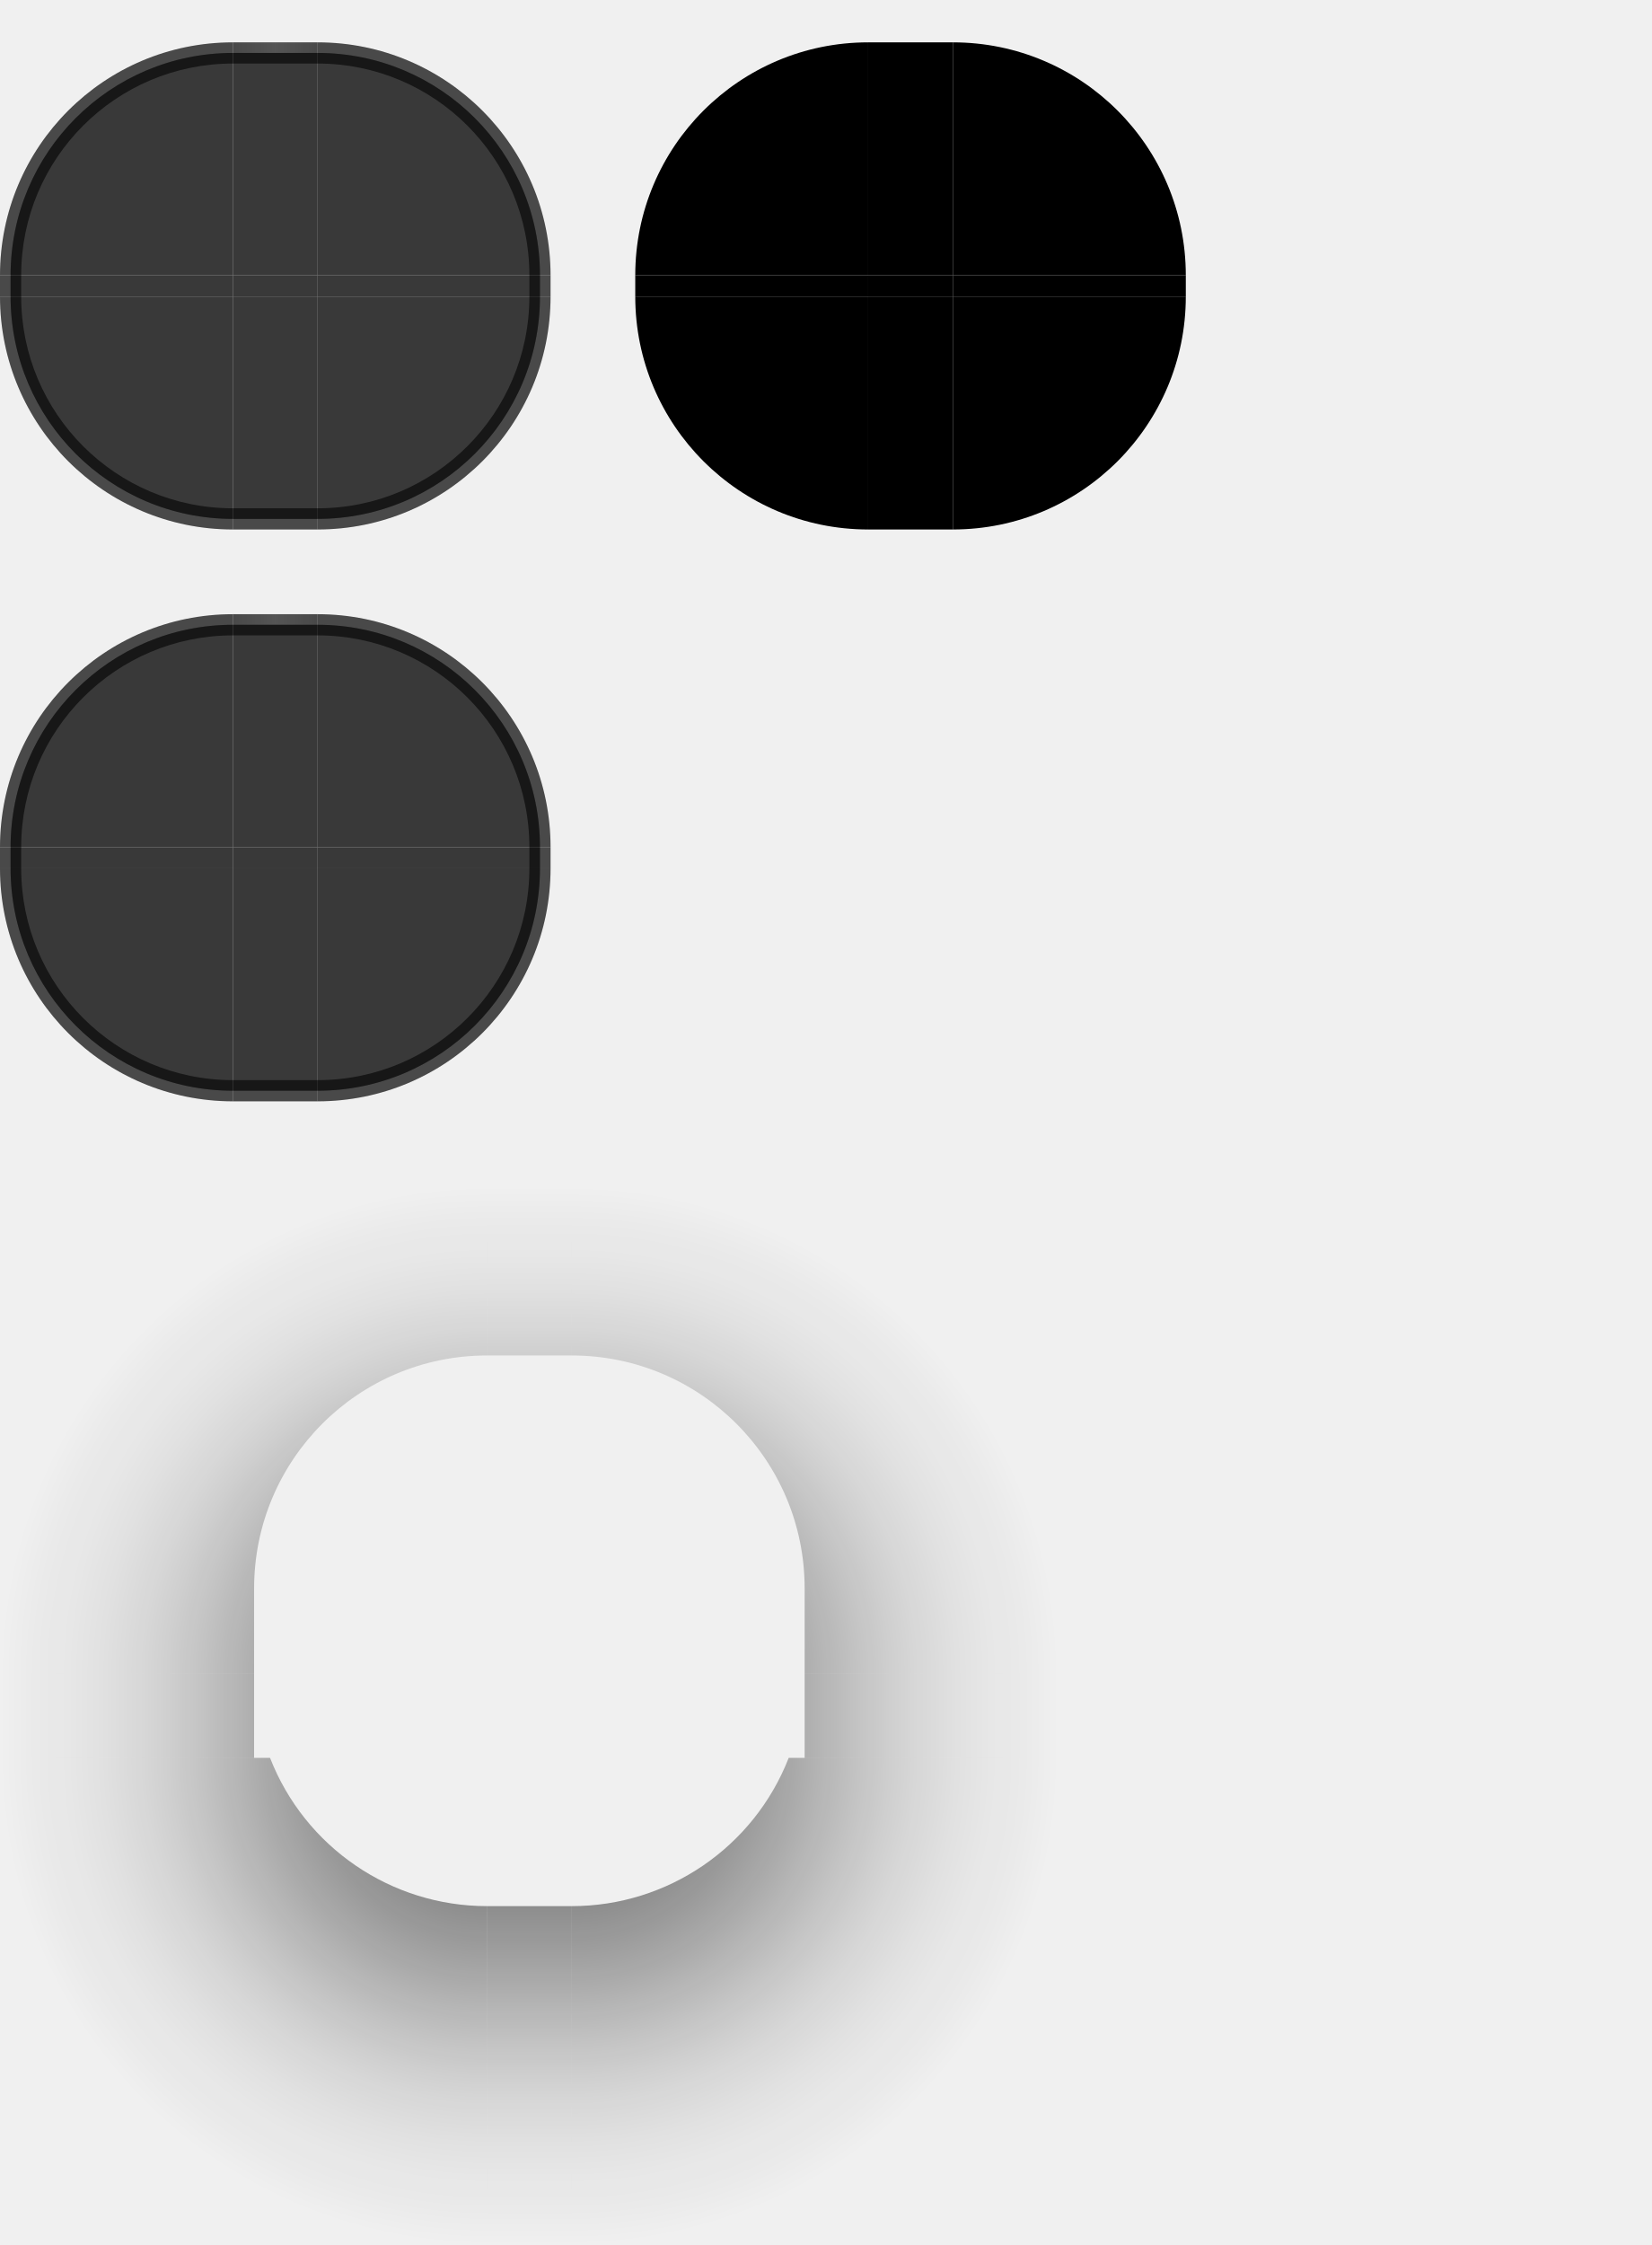
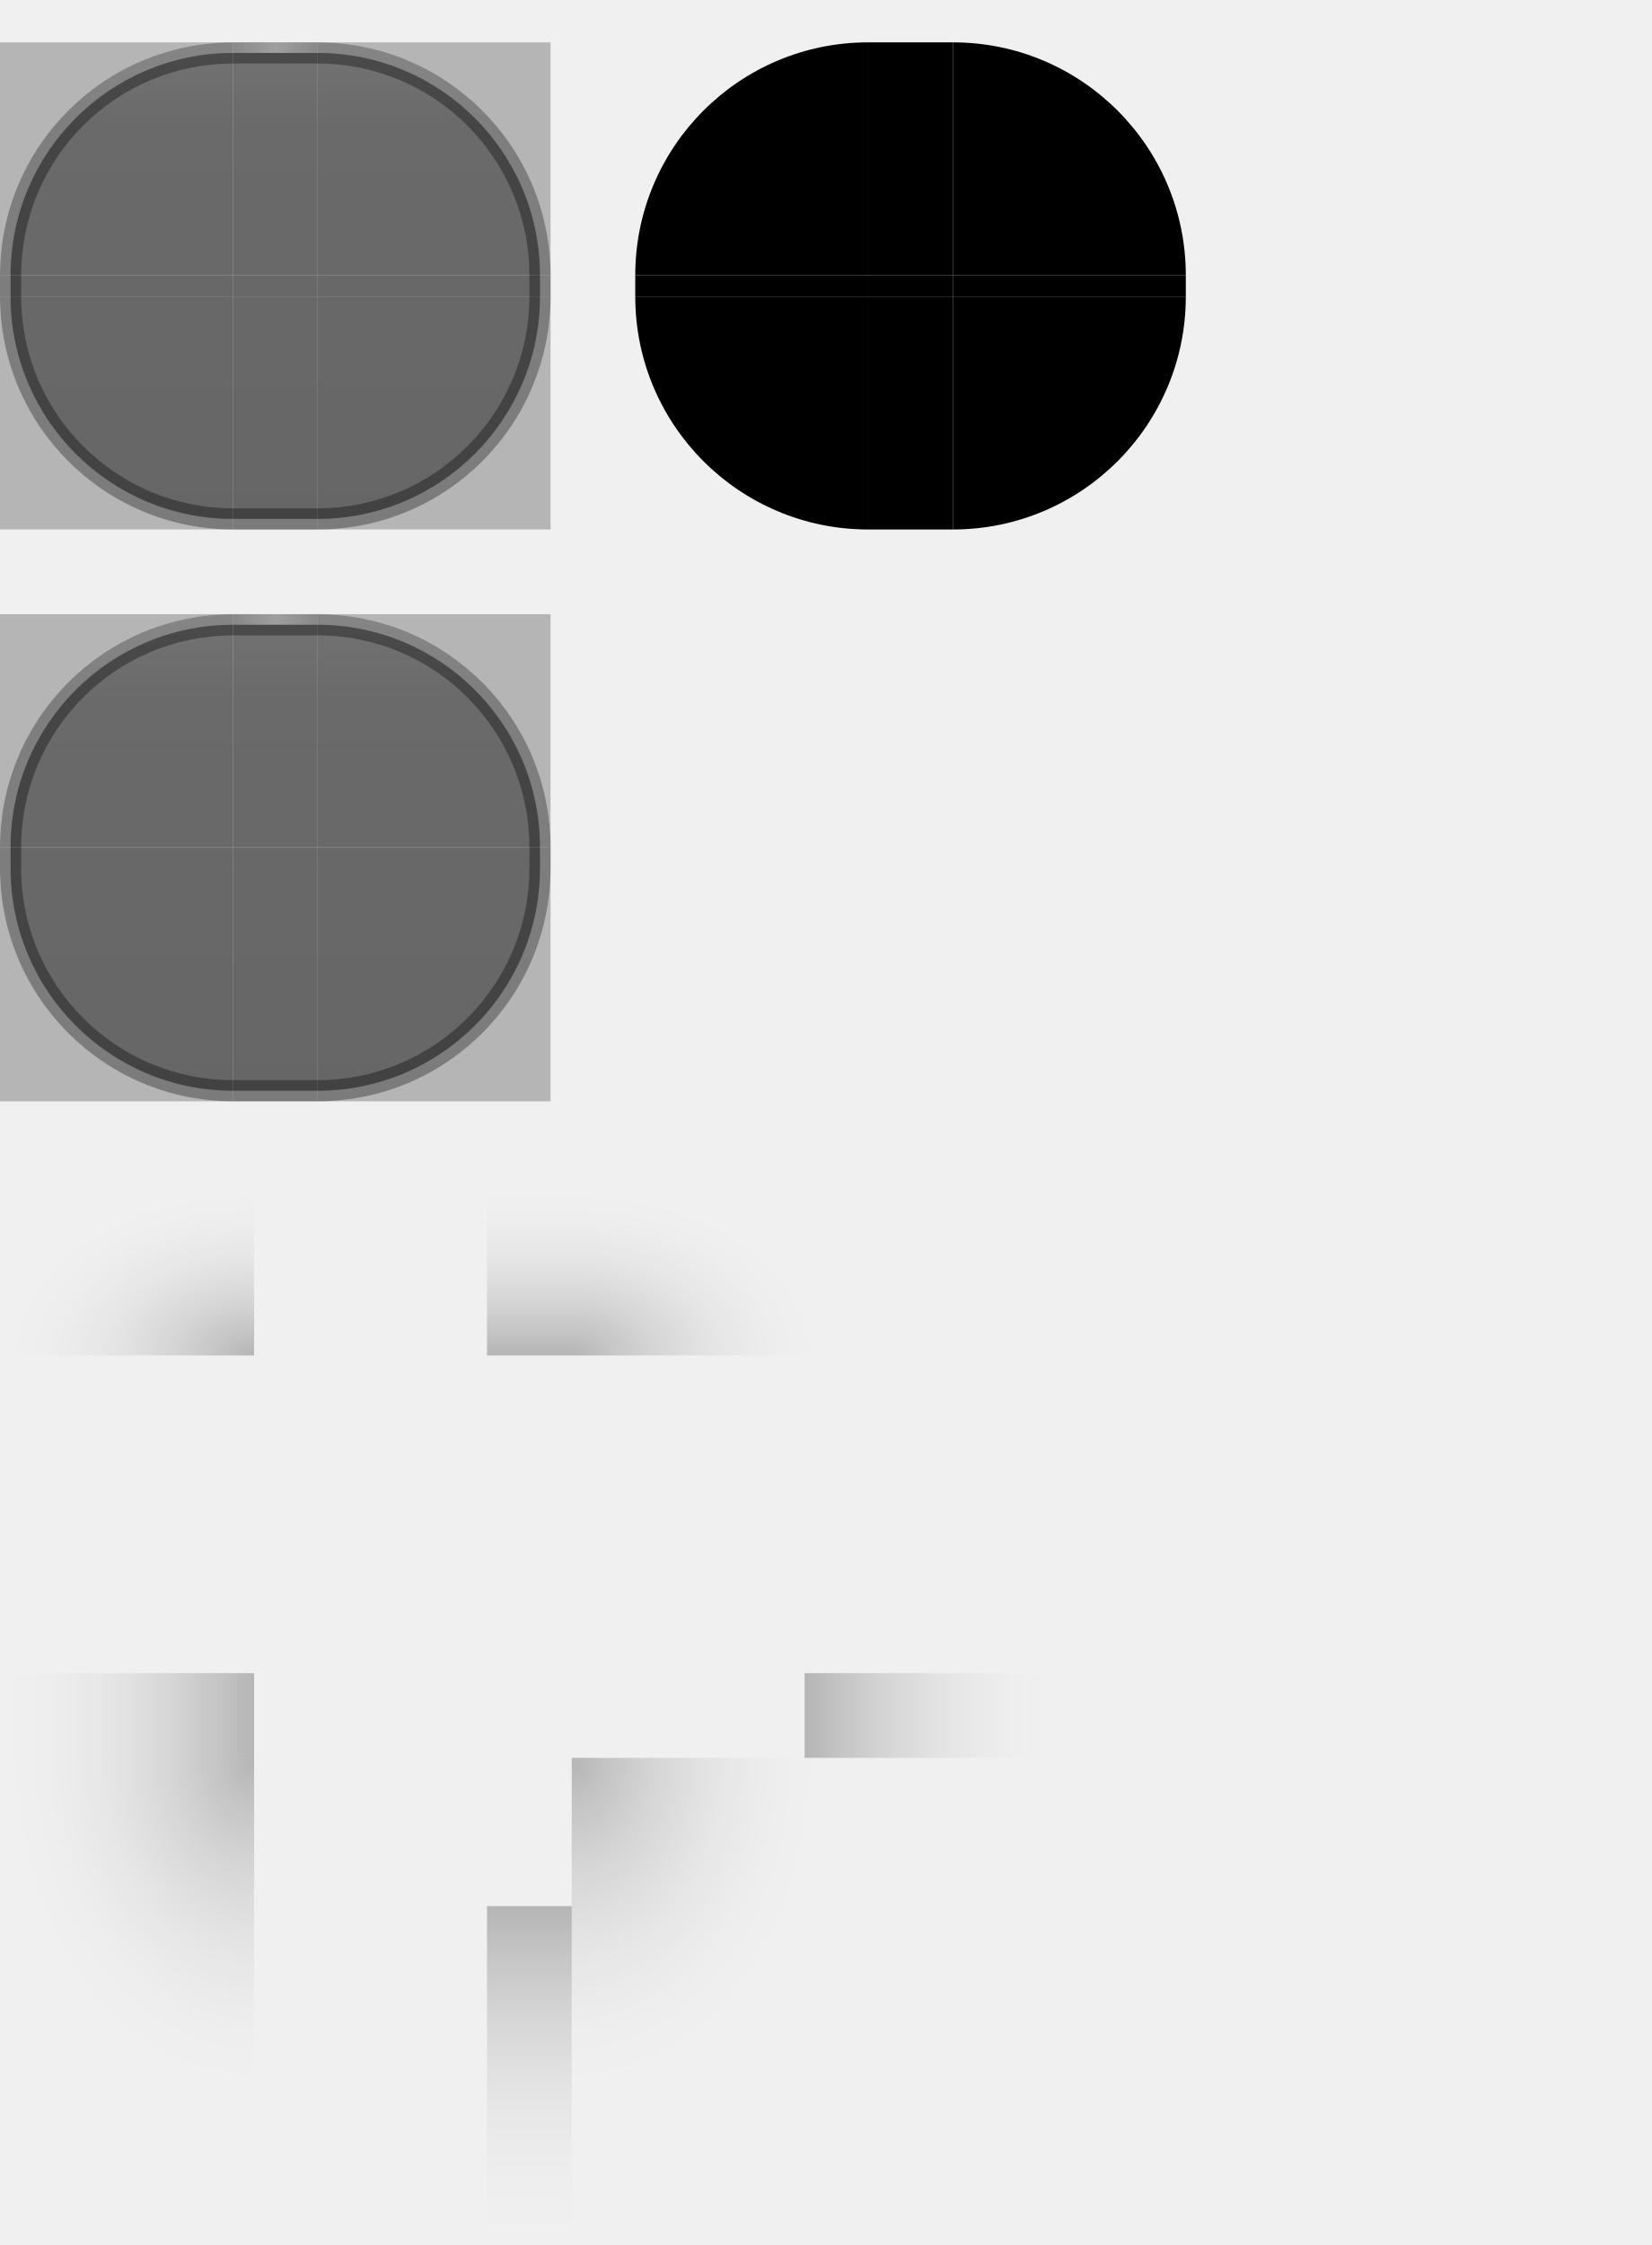
<svg xmlns="http://www.w3.org/2000/svg" width="156" height="212" viewBox="0 0 156 212">
  <defs>
    <linearGradient id="g1" gradientUnits="userSpaceOnUse" x1="0" y1="4" x2="0" y2="50">
-       <stop offset="0" stop-color="#121212" stop-opacity="0.82" />
-       <stop offset="0.18" stop-color="#121212" stop-opacity="0.82" />
-       <stop offset="1" stop-color="#121212" stop-opacity="0.82" />
+       <stop offset="0" stop-color="#262626" stop-opacity="0.62" />
+       <stop offset="0.18" stop-color="#181818" stop-opacity="0.62" />
+       <stop offset="1" stop-color="#121212" stop-opacity="0.62" />
    </linearGradient>
    <linearGradient id="g2" x1="0" y1="0" x2="1" y2="0">
-       <stop offset="0" stop-color="#FFF" stop-opacity="0.08" />
-       <stop offset="0.5" stop-color="#FFF" stop-opacity="0.14" />
-       <stop offset="1" stop-color="#FFF" stop-opacity="0.08" />
+       <stop offset="0" stop-color="#FFF" stop-opacity="0.16" />
+       <stop offset="0.5" stop-color="#FFF" stop-opacity="0.32" />
+       <stop offset="1" stop-color="#FFF" stop-opacity="0.16" />
    </linearGradient>
    <linearGradient id="g3" gradientUnits="userSpaceOnUse" x1="0" y1="58" x2="0" y2="104">
-       <stop offset="0" stop-color="#121212" stop-opacity="0.82" />
-       <stop offset="0.18" stop-color="#121212" stop-opacity="0.82" />
-       <stop offset="1" stop-color="#121212" stop-opacity="0.82" />
+       <stop offset="0" stop-color="#262626" stop-opacity="0.62" />
+       <stop offset="0.18" stop-color="#181818" stop-opacity="0.62" />
+       <stop offset="1" stop-color="#121212" stop-opacity="0.62" />
    </linearGradient>
    <linearGradient id="g4" x1="0" y1="0" x2="1" y2="0">
-       <stop offset="0" stop-color="#FFF" stop-opacity="0.08" />
-       <stop offset="0.5" stop-color="#FFF" stop-opacity="0.14" />
-       <stop offset="1" stop-color="#FFF" stop-opacity="0.08" />
-     </linearGradient>
-     <radialGradient id="g5" gradientUnits="userSpaceOnUse" cx="46" cy="158" r="46" fx="46" fy="158">
-       <stop offset="0" stop-color="#000" stop-opacity="0.411" />
-       <stop offset="0.304" stop-color="#000" stop-opacity="0.411" />
-       <stop offset="0.374" stop-color="#000" stop-opacity="0.36" />
-       <stop offset="0.444" stop-color="#000" stop-opacity="0.304" />
-       <stop offset="0.513" stop-color="#000" stop-opacity="0.246" />
-       <stop offset="0.583" stop-color="#000" stop-opacity="0.19" />
-       <stop offset="0.652" stop-color="#000" stop-opacity="0.139" />
-       <stop offset="0.722" stop-color="#000" stop-opacity="0.096" />
-       <stop offset="0.791" stop-color="#000" stop-opacity="0.063" />
-       <stop offset="0.861" stop-color="#000" stop-opacity="0.039" />
-       <stop offset="0.93" stop-color="#000" stop-opacity="0.023" />
+       <stop offset="0" stop-color="#FFF" stop-opacity="0.16" />
+       <stop offset="0.5" stop-color="#FFF" stop-opacity="0.32" />
+       <stop offset="1" stop-color="#FFF" stop-opacity="0.16" />
+     </linearGradient>
+     <radialGradient id="sh-topleft" gradientUnits="userSpaceOnUse" cx="0" cy="0" r="1" gradientTransform="matrix(24 0 0 16 24 128)">
+       <stop offset="0" stop-color="#000" stop-opacity="0.247" />
+       <stop offset="0.1" stop-color="#000" stop-opacity="0.2" />
+       <stop offset="0.2" stop-color="#000" stop-opacity="0.158" />
+       <stop offset="0.3" stop-color="#000" stop-opacity="0.121" />
+       <stop offset="0.4" stop-color="#000" stop-opacity="0.089" />
+       <stop offset="0.5" stop-color="#000" stop-opacity="0.062" />
+       <stop offset="0.6" stop-color="#000" stop-opacity="0.04" />
+       <stop offset="0.7" stop-color="#000" stop-opacity="0.022" />
+       <stop offset="0.8" stop-color="#000" stop-opacity="0.01" />
+       <stop offset="0.9" stop-color="#000" stop-opacity="0.003" />
      <stop offset="1" stop-color="#000" stop-opacity="0" />
    </radialGradient>
-     <linearGradient id="g6" gradientUnits="userSpaceOnUse" x1="0" y1="144" x2="0" y2="112">
-       <stop offset="0" stop-color="#000" stop-opacity="0.411" />
-       <stop offset="0.1" stop-color="#000" stop-opacity="0.36" />
-       <stop offset="0.2" stop-color="#000" stop-opacity="0.304" />
-       <stop offset="0.3" stop-color="#000" stop-opacity="0.246" />
-       <stop offset="0.4" stop-color="#000" stop-opacity="0.19" />
-       <stop offset="0.5" stop-color="#000" stop-opacity="0.139" />
-       <stop offset="0.6" stop-color="#000" stop-opacity="0.096" />
-       <stop offset="0.7" stop-color="#000" stop-opacity="0.063" />
-       <stop offset="0.8" stop-color="#000" stop-opacity="0.039" />
-       <stop offset="0.9" stop-color="#000" stop-opacity="0.023" />
-       <stop offset="1" stop-color="#000" stop-opacity="0" />
-     </linearGradient>
-     <radialGradient id="g7" gradientUnits="userSpaceOnUse" cx="54" cy="158" r="46" fx="54" fy="158">
-       <stop offset="0" stop-color="#000" stop-opacity="0.411" />
-       <stop offset="0.304" stop-color="#000" stop-opacity="0.411" />
-       <stop offset="0.374" stop-color="#000" stop-opacity="0.36" />
-       <stop offset="0.444" stop-color="#000" stop-opacity="0.304" />
-       <stop offset="0.513" stop-color="#000" stop-opacity="0.246" />
-       <stop offset="0.583" stop-color="#000" stop-opacity="0.19" />
-       <stop offset="0.652" stop-color="#000" stop-opacity="0.139" />
-       <stop offset="0.722" stop-color="#000" stop-opacity="0.096" />
-       <stop offset="0.791" stop-color="#000" stop-opacity="0.063" />
-       <stop offset="0.861" stop-color="#000" stop-opacity="0.039" />
-       <stop offset="0.93" stop-color="#000" stop-opacity="0.023" />
+     <linearGradient id="sh-top" gradientUnits="userSpaceOnUse" x1="0" y1="128" x2="0" y2="112">
+       <stop offset="0" stop-color="#000" stop-opacity="0.247" />
+       <stop offset="0.1" stop-color="#000" stop-opacity="0.2" />
+       <stop offset="0.2" stop-color="#000" stop-opacity="0.158" />
+       <stop offset="0.3" stop-color="#000" stop-opacity="0.121" />
+       <stop offset="0.4" stop-color="#000" stop-opacity="0.089" />
+       <stop offset="0.5" stop-color="#000" stop-opacity="0.062" />
+       <stop offset="0.6" stop-color="#000" stop-opacity="0.04" />
+       <stop offset="0.7" stop-color="#000" stop-opacity="0.022" />
+       <stop offset="0.8" stop-color="#000" stop-opacity="0.01" />
+       <stop offset="0.9" stop-color="#000" stop-opacity="0.003" />
+       <stop offset="1" stop-color="#000" stop-opacity="0" />
+     </linearGradient>
+     <radialGradient id="sh-topright" gradientUnits="userSpaceOnUse" cx="0" cy="0" r="1" gradientTransform="matrix(24 0 0 16 54 128)">
+       <stop offset="0" stop-color="#000" stop-opacity="0.247" />
+       <stop offset="0.1" stop-color="#000" stop-opacity="0.2" />
+       <stop offset="0.2" stop-color="#000" stop-opacity="0.158" />
+       <stop offset="0.3" stop-color="#000" stop-opacity="0.121" />
+       <stop offset="0.4" stop-color="#000" stop-opacity="0.089" />
+       <stop offset="0.5" stop-color="#000" stop-opacity="0.062" />
+       <stop offset="0.6" stop-color="#000" stop-opacity="0.04" />
+       <stop offset="0.7" stop-color="#000" stop-opacity="0.022" />
+       <stop offset="0.8" stop-color="#000" stop-opacity="0.01" />
+       <stop offset="0.9" stop-color="#000" stop-opacity="0.003" />
      <stop offset="1" stop-color="#000" stop-opacity="0" />
    </radialGradient>
-     <linearGradient id="g8" gradientUnits="userSpaceOnUse" x1="32" y1="0" x2="0" y2="0">
-       <stop offset="0" stop-color="#000" stop-opacity="0.411" />
-       <stop offset="0.1" stop-color="#000" stop-opacity="0.36" />
-       <stop offset="0.2" stop-color="#000" stop-opacity="0.304" />
-       <stop offset="0.3" stop-color="#000" stop-opacity="0.246" />
-       <stop offset="0.4" stop-color="#000" stop-opacity="0.19" />
-       <stop offset="0.5" stop-color="#000" stop-opacity="0.139" />
-       <stop offset="0.6" stop-color="#000" stop-opacity="0.096" />
-       <stop offset="0.7" stop-color="#000" stop-opacity="0.063" />
-       <stop offset="0.8" stop-color="#000" stop-opacity="0.039" />
-       <stop offset="0.9" stop-color="#000" stop-opacity="0.023" />
-       <stop offset="1" stop-color="#000" stop-opacity="0" />
-     </linearGradient>
-     <linearGradient id="g9" gradientUnits="userSpaceOnUse" x1="68" y1="0" x2="100" y2="0">
-       <stop offset="0" stop-color="#000" stop-opacity="0.411" />
-       <stop offset="0.1" stop-color="#000" stop-opacity="0.36" />
-       <stop offset="0.2" stop-color="#000" stop-opacity="0.304" />
-       <stop offset="0.3" stop-color="#000" stop-opacity="0.246" />
-       <stop offset="0.4" stop-color="#000" stop-opacity="0.19" />
-       <stop offset="0.5" stop-color="#000" stop-opacity="0.139" />
-       <stop offset="0.6" stop-color="#000" stop-opacity="0.096" />
-       <stop offset="0.7" stop-color="#000" stop-opacity="0.063" />
-       <stop offset="0.8" stop-color="#000" stop-opacity="0.039" />
-       <stop offset="0.9" stop-color="#000" stop-opacity="0.023" />
-       <stop offset="1" stop-color="#000" stop-opacity="0" />
-     </linearGradient>
-     <radialGradient id="g10" gradientUnits="userSpaceOnUse" cx="46" cy="166" r="46" fx="46" fy="166">
-       <stop offset="0" stop-color="#000" stop-opacity="0.411" />
-       <stop offset="0.304" stop-color="#000" stop-opacity="0.411" />
-       <stop offset="0.374" stop-color="#000" stop-opacity="0.36" />
-       <stop offset="0.444" stop-color="#000" stop-opacity="0.304" />
-       <stop offset="0.513" stop-color="#000" stop-opacity="0.246" />
-       <stop offset="0.583" stop-color="#000" stop-opacity="0.19" />
-       <stop offset="0.652" stop-color="#000" stop-opacity="0.139" />
-       <stop offset="0.722" stop-color="#000" stop-opacity="0.096" />
-       <stop offset="0.791" stop-color="#000" stop-opacity="0.063" />
-       <stop offset="0.861" stop-color="#000" stop-opacity="0.039" />
-       <stop offset="0.93" stop-color="#000" stop-opacity="0.023" />
+     <linearGradient id="sh-left" gradientUnits="userSpaceOnUse" x1="24" y1="0" x2="0" y2="0">
+       <stop offset="0" stop-color="#000" stop-opacity="0.247" />
+       <stop offset="0.1" stop-color="#000" stop-opacity="0.2" />
+       <stop offset="0.2" stop-color="#000" stop-opacity="0.158" />
+       <stop offset="0.3" stop-color="#000" stop-opacity="0.121" />
+       <stop offset="0.4" stop-color="#000" stop-opacity="0.089" />
+       <stop offset="0.5" stop-color="#000" stop-opacity="0.062" />
+       <stop offset="0.6" stop-color="#000" stop-opacity="0.04" />
+       <stop offset="0.7" stop-color="#000" stop-opacity="0.022" />
+       <stop offset="0.8" stop-color="#000" stop-opacity="0.01" />
+       <stop offset="0.9" stop-color="#000" stop-opacity="0.003" />
+       <stop offset="1" stop-color="#000" stop-opacity="0" />
+     </linearGradient>
+     <linearGradient id="sh-right" gradientUnits="userSpaceOnUse" x1="76" y1="0" x2="100" y2="0">
+       <stop offset="0" stop-color="#000" stop-opacity="0.247" />
+       <stop offset="0.1" stop-color="#000" stop-opacity="0.2" />
+       <stop offset="0.2" stop-color="#000" stop-opacity="0.158" />
+       <stop offset="0.3" stop-color="#000" stop-opacity="0.121" />
+       <stop offset="0.4" stop-color="#000" stop-opacity="0.089" />
+       <stop offset="0.5" stop-color="#000" stop-opacity="0.062" />
+       <stop offset="0.6" stop-color="#000" stop-opacity="0.04" />
+       <stop offset="0.7" stop-color="#000" stop-opacity="0.022" />
+       <stop offset="0.8" stop-color="#000" stop-opacity="0.01" />
+       <stop offset="0.9" stop-color="#000" stop-opacity="0.003" />
+       <stop offset="1" stop-color="#000" stop-opacity="0" />
+     </linearGradient>
+     <radialGradient id="sh-bottomleft" gradientUnits="userSpaceOnUse" cx="0" cy="0" r="1" gradientTransform="matrix(24 0 0 32 24 166)">
+       <stop offset="0" stop-color="#000" stop-opacity="0.247" />
+       <stop offset="0.1" stop-color="#000" stop-opacity="0.2" />
+       <stop offset="0.2" stop-color="#000" stop-opacity="0.158" />
+       <stop offset="0.3" stop-color="#000" stop-opacity="0.121" />
+       <stop offset="0.4" stop-color="#000" stop-opacity="0.089" />
+       <stop offset="0.5" stop-color="#000" stop-opacity="0.062" />
+       <stop offset="0.6" stop-color="#000" stop-opacity="0.04" />
+       <stop offset="0.7" stop-color="#000" stop-opacity="0.022" />
+       <stop offset="0.8" stop-color="#000" stop-opacity="0.01" />
+       <stop offset="0.9" stop-color="#000" stop-opacity="0.003" />
      <stop offset="1" stop-color="#000" stop-opacity="0" />
    </radialGradient>
-     <linearGradient id="g11" gradientUnits="userSpaceOnUse" x1="0" y1="180" x2="0" y2="212">
-       <stop offset="0" stop-color="#000" stop-opacity="0.411" />
-       <stop offset="0.1" stop-color="#000" stop-opacity="0.36" />
-       <stop offset="0.2" stop-color="#000" stop-opacity="0.304" />
-       <stop offset="0.3" stop-color="#000" stop-opacity="0.246" />
-       <stop offset="0.4" stop-color="#000" stop-opacity="0.19" />
-       <stop offset="0.5" stop-color="#000" stop-opacity="0.139" />
-       <stop offset="0.6" stop-color="#000" stop-opacity="0.096" />
-       <stop offset="0.7" stop-color="#000" stop-opacity="0.063" />
-       <stop offset="0.8" stop-color="#000" stop-opacity="0.039" />
-       <stop offset="0.9" stop-color="#000" stop-opacity="0.023" />
-       <stop offset="1" stop-color="#000" stop-opacity="0" />
-     </linearGradient>
-     <radialGradient id="g12" gradientUnits="userSpaceOnUse" cx="54" cy="166" r="46" fx="54" fy="166">
-       <stop offset="0" stop-color="#000" stop-opacity="0.411" />
-       <stop offset="0.304" stop-color="#000" stop-opacity="0.411" />
-       <stop offset="0.374" stop-color="#000" stop-opacity="0.36" />
-       <stop offset="0.444" stop-color="#000" stop-opacity="0.304" />
-       <stop offset="0.513" stop-color="#000" stop-opacity="0.246" />
-       <stop offset="0.583" stop-color="#000" stop-opacity="0.19" />
-       <stop offset="0.652" stop-color="#000" stop-opacity="0.139" />
-       <stop offset="0.722" stop-color="#000" stop-opacity="0.096" />
-       <stop offset="0.791" stop-color="#000" stop-opacity="0.063" />
-       <stop offset="0.861" stop-color="#000" stop-opacity="0.039" />
-       <stop offset="0.93" stop-color="#000" stop-opacity="0.023" />
+     <linearGradient id="sh-bottom" gradientUnits="userSpaceOnUse" x1="0" y1="180" x2="0" y2="212">
+       <stop offset="0" stop-color="#000" stop-opacity="0.247" />
+       <stop offset="0.1" stop-color="#000" stop-opacity="0.2" />
+       <stop offset="0.2" stop-color="#000" stop-opacity="0.158" />
+       <stop offset="0.3" stop-color="#000" stop-opacity="0.121" />
+       <stop offset="0.4" stop-color="#000" stop-opacity="0.089" />
+       <stop offset="0.5" stop-color="#000" stop-opacity="0.062" />
+       <stop offset="0.6" stop-color="#000" stop-opacity="0.04" />
+       <stop offset="0.7" stop-color="#000" stop-opacity="0.022" />
+       <stop offset="0.8" stop-color="#000" stop-opacity="0.01" />
+       <stop offset="0.9" stop-color="#000" stop-opacity="0.003" />
+       <stop offset="1" stop-color="#000" stop-opacity="0" />
+     </linearGradient>
+     <radialGradient id="sh-bottomright" gradientUnits="userSpaceOnUse" cx="0" cy="0" r="1" gradientTransform="matrix(24 0 0 32 54 166)">
+       <stop offset="0" stop-color="#000" stop-opacity="0.247" />
+       <stop offset="0.1" stop-color="#000" stop-opacity="0.2" />
+       <stop offset="0.2" stop-color="#000" stop-opacity="0.158" />
+       <stop offset="0.3" stop-color="#000" stop-opacity="0.121" />
+       <stop offset="0.4" stop-color="#000" stop-opacity="0.089" />
+       <stop offset="0.5" stop-color="#000" stop-opacity="0.062" />
+       <stop offset="0.6" stop-color="#000" stop-opacity="0.04" />
+       <stop offset="0.7" stop-color="#000" stop-opacity="0.022" />
+       <stop offset="0.8" stop-color="#000" stop-opacity="0.01" />
+       <stop offset="0.9" stop-color="#000" stop-opacity="0.003" />
      <stop offset="1" stop-color="#000" stop-opacity="0" />
    </radialGradient>
  </defs>
  <g id="hint-stretch-borders">
    <rect x="0" y="0" width="2" height="2" fill="#000" fill-opacity="0" />
  </g>
  <g id="topleft">
    <rect x="0" y="4" width="22" height="22" fill="#000" fill-opacity="0" />
+     <path d="M0,4 h22 v22 h-22 Z M22,26 L0,26 A22,22 0 0 1 22,4 Z" fill="#000" fill-opacity="0.247" fill-rule="evenodd" />
    <path d="M22,26 L0,26 A22,22 0 0 1 22,4 Z" fill="url(#g1)" fill-opacity="1" />
-     <path d="M0,26 A22,22 0 0 1 22,4 L22,5 A21,21 0 0 0 1,26 Z" fill="#FFF" fill-opacity="0.08" />
-     <path d="M1,26 A21,21 0 0 1 22,5 L22,6 A20,20 0 0 0 2,26 Z" fill="#000" fill-opacity="0.6" />
+     <path d="M0,26 A22,22 0 0 1 22,4 L22,5 A21,21 0 0 0 1,26 Z" fill="#FFF" fill-opacity="0.14" />
+     <path d="M1,26 A21,21 0 0 1 22,5 L22,6 A20,20 0 0 0 2,26 Z" fill="#000" fill-opacity="0.35" />
  </g>
  <g id="topright">
    <rect x="30" y="4" width="22" height="22" fill="#000" fill-opacity="0" />
+     <path d="M30,4 h22 v22 h-22 Z M30,26 L30,4 A22,22 0 0 1 52,26 Z" fill="#000" fill-opacity="0.247" fill-rule="evenodd" />
    <path d="M30,26 L30,4 A22,22 0 0 1 52,26 Z" fill="url(#g1)" fill-opacity="1" />
-     <path d="M30,4 A22,22 0 0 1 52,26 L51,26 A21,21 0 0 0 30,5 Z" fill="#FFF" fill-opacity="0.08" />
-     <path d="M30,5 A21,21 0 0 1 51,26 L50,26 A20,20 0 0 0 30,6 Z" fill="#000" fill-opacity="0.6" />
+     <path d="M30,4 A22,22 0 0 1 52,26 L51,26 A21,21 0 0 0 30,5 Z" fill="#FFF" fill-opacity="0.14" />
+     <path d="M30,5 A21,21 0 0 1 51,26 L50,26 A20,20 0 0 0 30,6 Z" fill="#000" fill-opacity="0.35" />
  </g>
  <g id="bottomright">
    <rect x="30" y="28" width="22" height="22" fill="#000" fill-opacity="0" />
+     <path d="M30,28 h22 v22 h-22 Z M30,28 L52,28 A22,22 0 0 1 30,50 Z" fill="#000" fill-opacity="0.247" fill-rule="evenodd" />
    <path d="M30,28 L52,28 A22,22 0 0 1 30,50 Z" fill="url(#g1)" fill-opacity="1" />
-     <path d="M52,28 A22,22 0 0 1 30,50 L30,49 A21,21 0 0 0 51,28 Z" fill="#FFF" fill-opacity="0.08" />
-     <path d="M51,28 A21,21 0 0 1 30,49 L30,48 A20,20 0 0 0 50,28 Z" fill="#000" fill-opacity="0.6" />
+     <path d="M52,28 A22,22 0 0 1 30,50 L30,49 A21,21 0 0 0 51,28 Z" fill="#FFF" fill-opacity="0.14" />
+     <path d="M51,28 A21,21 0 0 1 30,49 L30,48 A20,20 0 0 0 50,28 Z" fill="#000" fill-opacity="0.35" />
  </g>
  <g id="bottomleft">
    <rect x="0" y="28" width="22" height="22" fill="#000" fill-opacity="0" />
+     <path d="M0,28 h22 v22 h-22 Z M22,28 L22,50 A22,22 0 0 1 0,28 Z" fill="#000" fill-opacity="0.247" fill-rule="evenodd" />
    <path d="M22,28 L22,50 A22,22 0 0 1 0,28 Z" fill="url(#g1)" fill-opacity="1" />
-     <path d="M22,50 A22,22 0 0 1 0,28 L1,28 A21,21 0 0 0 22,49 Z" fill="#FFF" fill-opacity="0.08" />
-     <path d="M22,49 A21,21 0 0 1 1,28 L2,28 A20,20 0 0 0 22,48 Z" fill="#000" fill-opacity="0.6" />
+     <path d="M22,50 A22,22 0 0 1 0,28 L1,28 A21,21 0 0 0 22,49 Z" fill="#FFF" fill-opacity="0.14" />
+     <path d="M22,49 A21,21 0 0 1 1,28 L2,28 A20,20 0 0 0 22,48 Z" fill="#000" fill-opacity="0.35" />
  </g>
  <g id="top">
    <rect x="22" y="4" width="8" height="22" fill="#000" fill-opacity="0" />
    <rect x="22" y="4" width="8" height="22" fill="url(#g1)" fill-opacity="1" />
    <rect x="22" y="4" width="8" height="1" fill="url(#g2)" />
-     <rect x="22" y="5" width="8" height="1" fill="#000" fill-opacity="0.6" />
+     <rect x="22" y="5" width="8" height="1" fill="#000" fill-opacity="0.35" />
  </g>
  <g id="bottom">
    <rect x="22" y="28" width="8" height="22" fill="#000" fill-opacity="0" />
    <rect x="22" y="28" width="8" height="22" fill="url(#g1)" fill-opacity="1" />
-     <rect x="22" y="49" width="8" height="1" fill="#FFF" fill-opacity="0.08" />
-     <rect x="22" y="48" width="8" height="1" fill="#000" fill-opacity="0.6" />
+     <rect x="22" y="49" width="8" height="1" fill="#FFF" fill-opacity="0.14" />
+     <rect x="22" y="48" width="8" height="1" fill="#000" fill-opacity="0.35" />
  </g>
  <g id="left">
    <rect x="0" y="26" width="22" height="2" fill="#000" fill-opacity="0" />
    <rect x="0" y="26" width="22" height="2" fill="url(#g1)" fill-opacity="1" />
-     <rect x="0" y="26" width="1" height="2" fill="#FFF" fill-opacity="0.08" />
-     <rect x="1" y="26" width="1" height="2" fill="#000" fill-opacity="0.6" />
+     <rect x="0" y="26" width="1" height="2" fill="#FFF" fill-opacity="0.14" />
+     <rect x="1" y="26" width="1" height="2" fill="#000" fill-opacity="0.35" />
  </g>
  <g id="right">
    <rect x="30" y="26" width="22" height="2" fill="#000" fill-opacity="0" />
    <rect x="30" y="26" width="22" height="2" fill="url(#g1)" fill-opacity="1" />
-     <rect x="51" y="26" width="1" height="2" fill="#FFF" fill-opacity="0.08" />
-     <rect x="50" y="26" width="1" height="2" fill="#000" fill-opacity="0.6" />
+     <rect x="51" y="26" width="1" height="2" fill="#FFF" fill-opacity="0.14" />
+     <rect x="50" y="26" width="1" height="2" fill="#000" fill-opacity="0.35" />
  </g>
  <g id="center">
    <rect x="22" y="26" width="8" height="2" fill="#000" fill-opacity="0" />
    <rect x="22" y="26" width="8" height="2" fill="url(#g1)" fill-opacity="1" />
  </g>
  <g id="mask-topleft">
    <rect x="60" y="4" width="22" height="22" fill="#000" fill-opacity="0" />
    <path d="M82,26 L60,26 A22,22 0 0 1 82,4 Z" fill="#000" />
  </g>
  <g id="mask-topright">
    <rect x="90" y="4" width="22" height="22" fill="#000" fill-opacity="0" />
    <path d="M90,26 L90,4 A22,22 0 0 1 112,26 Z" fill="#000" />
  </g>
  <g id="mask-bottomright">
    <rect x="90" y="28" width="22" height="22" fill="#000" fill-opacity="0" />
    <path d="M90,28 L112,28 A22,22 0 0 1 90,50 Z" fill="#000" />
  </g>
  <g id="mask-bottomleft">
    <rect x="60" y="28" width="22" height="22" fill="#000" fill-opacity="0" />
    <path d="M82,28 L82,50 A22,22 0 0 1 60,28 Z" fill="#000" />
  </g>
  <g id="mask-top">
    <rect x="82" y="4" width="8" height="22" fill="#000" fill-opacity="0" />
    <rect x="82" y="4" width="8" height="22" fill="#000" />
  </g>
  <g id="mask-bottom">
    <rect x="82" y="28" width="8" height="22" fill="#000" fill-opacity="0" />
    <rect x="82" y="28" width="8" height="22" fill="#000" />
  </g>
  <g id="mask-left">
    <rect x="60" y="26" width="22" height="2" fill="#000" fill-opacity="0" />
    <rect x="60" y="26" width="22" height="2" fill="#000" />
  </g>
  <g id="mask-right">
    <rect x="90" y="26" width="22" height="2" fill="#000" fill-opacity="0" />
    <rect x="90" y="26" width="22" height="2" fill="#000" />
  </g>
  <g id="mask-center">
    <rect x="82" y="26" width="8" height="2" fill="#000" fill-opacity="0" />
    <rect x="82" y="26" width="8" height="2" fill="#000" />
  </g>
  <g id="hint-top-margin">
    <rect x="120" y="4" width="1" height="3" fill="#000" fill-opacity="0" />
  </g>
  <g id="hint-right-margin">
    <rect x="122" y="4" width="12" height="1" fill="#000" fill-opacity="0" />
  </g>
  <g id="hint-bottom-margin">
    <rect x="135" y="4" width="1" height="3" fill="#000" fill-opacity="0" />
  </g>
  <g id="hint-left-margin">
    <rect x="137" y="4" width="12" height="1" fill="#000" fill-opacity="0" />
  </g>
  <g id="hint-top-inset">
    <rect x="150" y="4" width="1" height="0" fill="#000" fill-opacity="0" />
  </g>
  <g id="hint-right-inset">
    <rect x="152" y="4" width="0" height="1" fill="#000" fill-opacity="0" />
  </g>
  <g id="hint-bottom-inset">
    <rect x="154" y="4" width="1" height="0" fill="#000" fill-opacity="0" />
  </g>
  <g id="hint-left-inset">
    <rect x="156" y="4" width="0" height="1" fill="#000" fill-opacity="0" />
  </g>
  <g id="floating-topleft">
    <rect x="0" y="58" width="22" height="22" fill="#000" fill-opacity="0" />
+     <path d="M0,58 h22 v22 h-22 Z M22,80 L0,80 A22,22 0 0 1 22,58 Z" fill="#000" fill-opacity="0.247" fill-rule="evenodd" />
    <path d="M22,80 L0,80 A22,22 0 0 1 22,58 Z" fill="url(#g3)" fill-opacity="1" />
-     <path d="M0,80 A22,22 0 0 1 22,58 L22,59 A21,21 0 0 0 1,80 Z" fill="#FFF" fill-opacity="0.08" />
-     <path d="M1,80 A21,21 0 0 1 22,59 L22,60 A20,20 0 0 0 2,80 Z" fill="#000" fill-opacity="0.6" />
+     <path d="M0,80 A22,22 0 0 1 22,58 L22,59 A21,21 0 0 0 1,80 Z" fill="#FFF" fill-opacity="0.14" />
+     <path d="M1,80 A21,21 0 0 1 22,59 L22,60 A20,20 0 0 0 2,80 Z" fill="#000" fill-opacity="0.35" />
  </g>
  <g id="floating-topright">
    <rect x="30" y="58" width="22" height="22" fill="#000" fill-opacity="0" />
+     <path d="M30,58 h22 v22 h-22 Z M30,80 L30,58 A22,22 0 0 1 52,80 Z" fill="#000" fill-opacity="0.247" fill-rule="evenodd" />
    <path d="M30,80 L30,58 A22,22 0 0 1 52,80 Z" fill="url(#g3)" fill-opacity="1" />
-     <path d="M30,58 A22,22 0 0 1 52,80 L51,80 A21,21 0 0 0 30,59 Z" fill="#FFF" fill-opacity="0.08" />
-     <path d="M30,59 A21,21 0 0 1 51,80 L50,80 A20,20 0 0 0 30,60 Z" fill="#000" fill-opacity="0.6" />
+     <path d="M30,58 A22,22 0 0 1 52,80 L51,80 A21,21 0 0 0 30,59 Z" fill="#FFF" fill-opacity="0.14" />
+     <path d="M30,59 A21,21 0 0 1 51,80 L50,80 A20,20 0 0 0 30,60 Z" fill="#000" fill-opacity="0.35" />
  </g>
  <g id="floating-bottomright">
    <rect x="30" y="82" width="22" height="22" fill="#000" fill-opacity="0" />
+     <path d="M30,82 h22 v22 h-22 Z M30,82 L52,82 A22,22 0 0 1 30,104 Z" fill="#000" fill-opacity="0.247" fill-rule="evenodd" />
    <path d="M30,82 L52,82 A22,22 0 0 1 30,104 Z" fill="url(#g3)" fill-opacity="1" />
-     <path d="M52,82 A22,22 0 0 1 30,104 L30,103 A21,21 0 0 0 51,82 Z" fill="#FFF" fill-opacity="0.08" />
-     <path d="M51,82 A21,21 0 0 1 30,103 L30,102 A20,20 0 0 0 50,82 Z" fill="#000" fill-opacity="0.6" />
+     <path d="M52,82 A22,22 0 0 1 30,104 L30,103 A21,21 0 0 0 51,82 Z" fill="#FFF" fill-opacity="0.14" />
+     <path d="M51,82 A21,21 0 0 1 30,103 L30,102 A20,20 0 0 0 50,82 Z" fill="#000" fill-opacity="0.35" />
  </g>
  <g id="floating-bottomleft">
    <rect x="0" y="82" width="22" height="22" fill="#000" fill-opacity="0" />
+     <path d="M0,82 h22 v22 h-22 Z M22,82 L22,104 A22,22 0 0 1 0,82 Z" fill="#000" fill-opacity="0.247" fill-rule="evenodd" />
    <path d="M22,82 L22,104 A22,22 0 0 1 0,82 Z" fill="url(#g3)" fill-opacity="1" />
-     <path d="M22,104 A22,22 0 0 1 0,82 L1,82 A21,21 0 0 0 22,103 Z" fill="#FFF" fill-opacity="0.08" />
-     <path d="M22,103 A21,21 0 0 1 1,82 L2,82 A20,20 0 0 0 22,102 Z" fill="#000" fill-opacity="0.6" />
+     <path d="M22,104 A22,22 0 0 1 0,82 L1,82 A21,21 0 0 0 22,103 Z" fill="#FFF" fill-opacity="0.14" />
+     <path d="M22,103 A21,21 0 0 1 1,82 L2,82 A20,20 0 0 0 22,102 Z" fill="#000" fill-opacity="0.35" />
  </g>
  <g id="floating-top">
    <rect x="22" y="58" width="8" height="22" fill="#000" fill-opacity="0" />
    <rect x="22" y="58" width="8" height="22" fill="url(#g3)" fill-opacity="1" />
    <rect x="22" y="58" width="8" height="1" fill="url(#g4)" />
-     <rect x="22" y="59" width="8" height="1" fill="#000" fill-opacity="0.6" />
+     <rect x="22" y="59" width="8" height="1" fill="#000" fill-opacity="0.35" />
  </g>
  <g id="floating-bottom">
    <rect x="22" y="82" width="8" height="22" fill="#000" fill-opacity="0" />
    <rect x="22" y="82" width="8" height="22" fill="url(#g3)" fill-opacity="1" />
-     <rect x="22" y="103" width="8" height="1" fill="#FFF" fill-opacity="0.08" />
-     <rect x="22" y="102" width="8" height="1" fill="#000" fill-opacity="0.6" />
+     <rect x="22" y="103" width="8" height="1" fill="#FFF" fill-opacity="0.14" />
+     <rect x="22" y="102" width="8" height="1" fill="#000" fill-opacity="0.35" />
  </g>
  <g id="floating-left">
    <rect x="0" y="80" width="22" height="2" fill="#000" fill-opacity="0" />
    <rect x="0" y="80" width="22" height="2" fill="url(#g3)" fill-opacity="1" />
-     <rect x="0" y="80" width="1" height="2" fill="#FFF" fill-opacity="0.08" />
-     <rect x="1" y="80" width="1" height="2" fill="#000" fill-opacity="0.6" />
+     <rect x="0" y="80" width="1" height="2" fill="#FFF" fill-opacity="0.14" />
+     <rect x="1" y="80" width="1" height="2" fill="#000" fill-opacity="0.35" />
  </g>
  <g id="floating-right">
    <rect x="30" y="80" width="22" height="2" fill="#000" fill-opacity="0" />
    <rect x="30" y="80" width="22" height="2" fill="url(#g3)" fill-opacity="1" />
-     <rect x="51" y="80" width="1" height="2" fill="#FFF" fill-opacity="0.08" />
-     <rect x="50" y="80" width="1" height="2" fill="#000" fill-opacity="0.6" />
+     <rect x="51" y="80" width="1" height="2" fill="#FFF" fill-opacity="0.14" />
+     <rect x="50" y="80" width="1" height="2" fill="#000" fill-opacity="0.35" />
  </g>
  <g id="floating-center">
    <rect x="22" y="80" width="8" height="2" fill="#000" fill-opacity="0" />
    <rect x="22" y="80" width="8" height="2" fill="url(#g3)" fill-opacity="1" />
  </g>
  <g id="floating-hint-top-margin">
    <rect x="60" y="58" width="1" height="8" fill="#000" fill-opacity="0" />
  </g>
  <g id="floating-hint-right-margin">
    <rect x="62" y="58" width="8" height="1" fill="#000" fill-opacity="0" />
  </g>
  <g id="floating-hint-bottom-margin">
    <rect x="71" y="58" width="1" height="8" fill="#000" fill-opacity="0" />
  </g>
  <g id="floating-hint-left-margin">
    <rect x="73" y="58" width="8" height="1" fill="#000" fill-opacity="0" />
  </g>
  <g id="thick-center">
    <rect x="112" y="58" width="4" height="4" fill="#000" fill-opacity="0" />
  </g>
  <g id="thick-hint-top-margin">
    <rect x="122" y="58" width="1" height="3" fill="#000" fill-opacity="0" />
  </g>
  <g id="thick-hint-right-margin">
    <rect x="124" y="58" width="12" height="1" fill="#000" fill-opacity="0" />
  </g>
  <g id="thick-hint-bottom-margin">
    <rect x="137" y="58" width="1" height="3" fill="#000" fill-opacity="0" />
  </g>
  <g id="thick-hint-left-margin">
    <rect x="139" y="58" width="12" height="1" fill="#000" fill-opacity="0" />
  </g>
  <g id="shadow-topleft">
-     <rect x="0" y="112" width="46" height="46" fill="#000" fill-opacity="0" />
-     <path d="M0,112 h46 v46 h-46 Z M24,150 A22,22 0 0 1 46,128 L46,158 L24,158 Z" fill="url(#g5)" fill-rule="evenodd" />
+     <rect x="0" y="112" width="24" height="16" fill="url(#sh-topleft)" />
  </g>
  <g id="shadow-top">
-     <rect x="46" y="112" width="8" height="16" fill="#000" fill-opacity="0" />
-     <rect x="46" y="112" width="8" height="16" fill="url(#g6)" />
+     <rect x="46" y="112" width="8" height="16" fill="url(#sh-top)" />
  </g>
  <g id="shadow-topright">
-     <rect x="54" y="112" width="46" height="46" fill="#000" fill-opacity="0" />
-     <path d="M54,112 h46 v46 h-46 Z M54,128 A22,22 0 0 1 76,150 L76,158 L54,158 Z" fill="url(#g7)" fill-rule="evenodd" />
+     <rect x="54" y="112" width="24" height="16" fill="url(#sh-topright)" />
  </g>
  <g id="shadow-left">
-     <rect x="0" y="158" width="24" height="8" fill="#000" fill-opacity="0" />
-     <rect x="0" y="158" width="24" height="8" fill="url(#g8)" />
+     <rect x="0" y="158" width="24" height="8" fill="url(#sh-left)" />
  </g>
  <g id="shadow-right">
-     <rect x="76" y="158" width="24" height="8" fill="#000" fill-opacity="0" />
-     <rect x="76" y="158" width="24" height="8" fill="url(#g9)" />
+     <rect x="76" y="158" width="24" height="8" fill="url(#sh-right)" />
  </g>
  <g id="shadow-center">
    <rect x="24" y="158" width="52" height="8" fill="#000" fill-opacity="0" />
  </g>
  <g id="shadow-bottomleft">
-     <rect x="0" y="166" width="46" height="46" fill="#000" fill-opacity="0" />
-     <path d="M0,166 h46 v46 h-46 Z M25.506,166 L46,166 L46,180 A22,22 0 0 1 25.506,166 Z" fill="url(#g10)" fill-rule="evenodd" />
+     <rect x="0" y="166" width="24" height="32" fill="url(#sh-bottomleft)" />
  </g>
  <g id="shadow-bottom">
-     <rect x="46" y="180" width="8" height="32" fill="#000" fill-opacity="0" />
-     <rect x="46" y="180" width="8" height="32" fill="url(#g11)" />
+     <rect x="46" y="180" width="8" height="32" fill="url(#sh-bottom)" />
  </g>
  <g id="shadow-bottomright">
-     <rect x="54" y="166" width="46" height="46" fill="#000" fill-opacity="0" />
-     <path d="M54,166 h46 v46 h-46 Z M54,166 L74.494,166 A22,22 0 0 1 54,180 Z" fill="url(#g12)" fill-rule="evenodd" />
+     <rect x="54" y="166" width="24" height="32" fill="url(#sh-bottomright)" />
  </g>
  <g id="shadow-hint-top-margin">
    <rect x="104" y="112" width="1" height="16" fill="#000" fill-opacity="0" />
  </g>
  <g id="shadow-hint-right-margin">
    <rect x="106" y="112" width="24" height="1" fill="#000" fill-opacity="0" />
  </g>
  <g id="shadow-hint-bottom-margin">
    <rect x="104" y="130" width="1" height="32" fill="#000" fill-opacity="0" />
  </g>
  <g id="shadow-hint-left-margin">
    <rect x="106" y="115" width="24" height="1" fill="#000" fill-opacity="0" />
  </g>
</svg>
